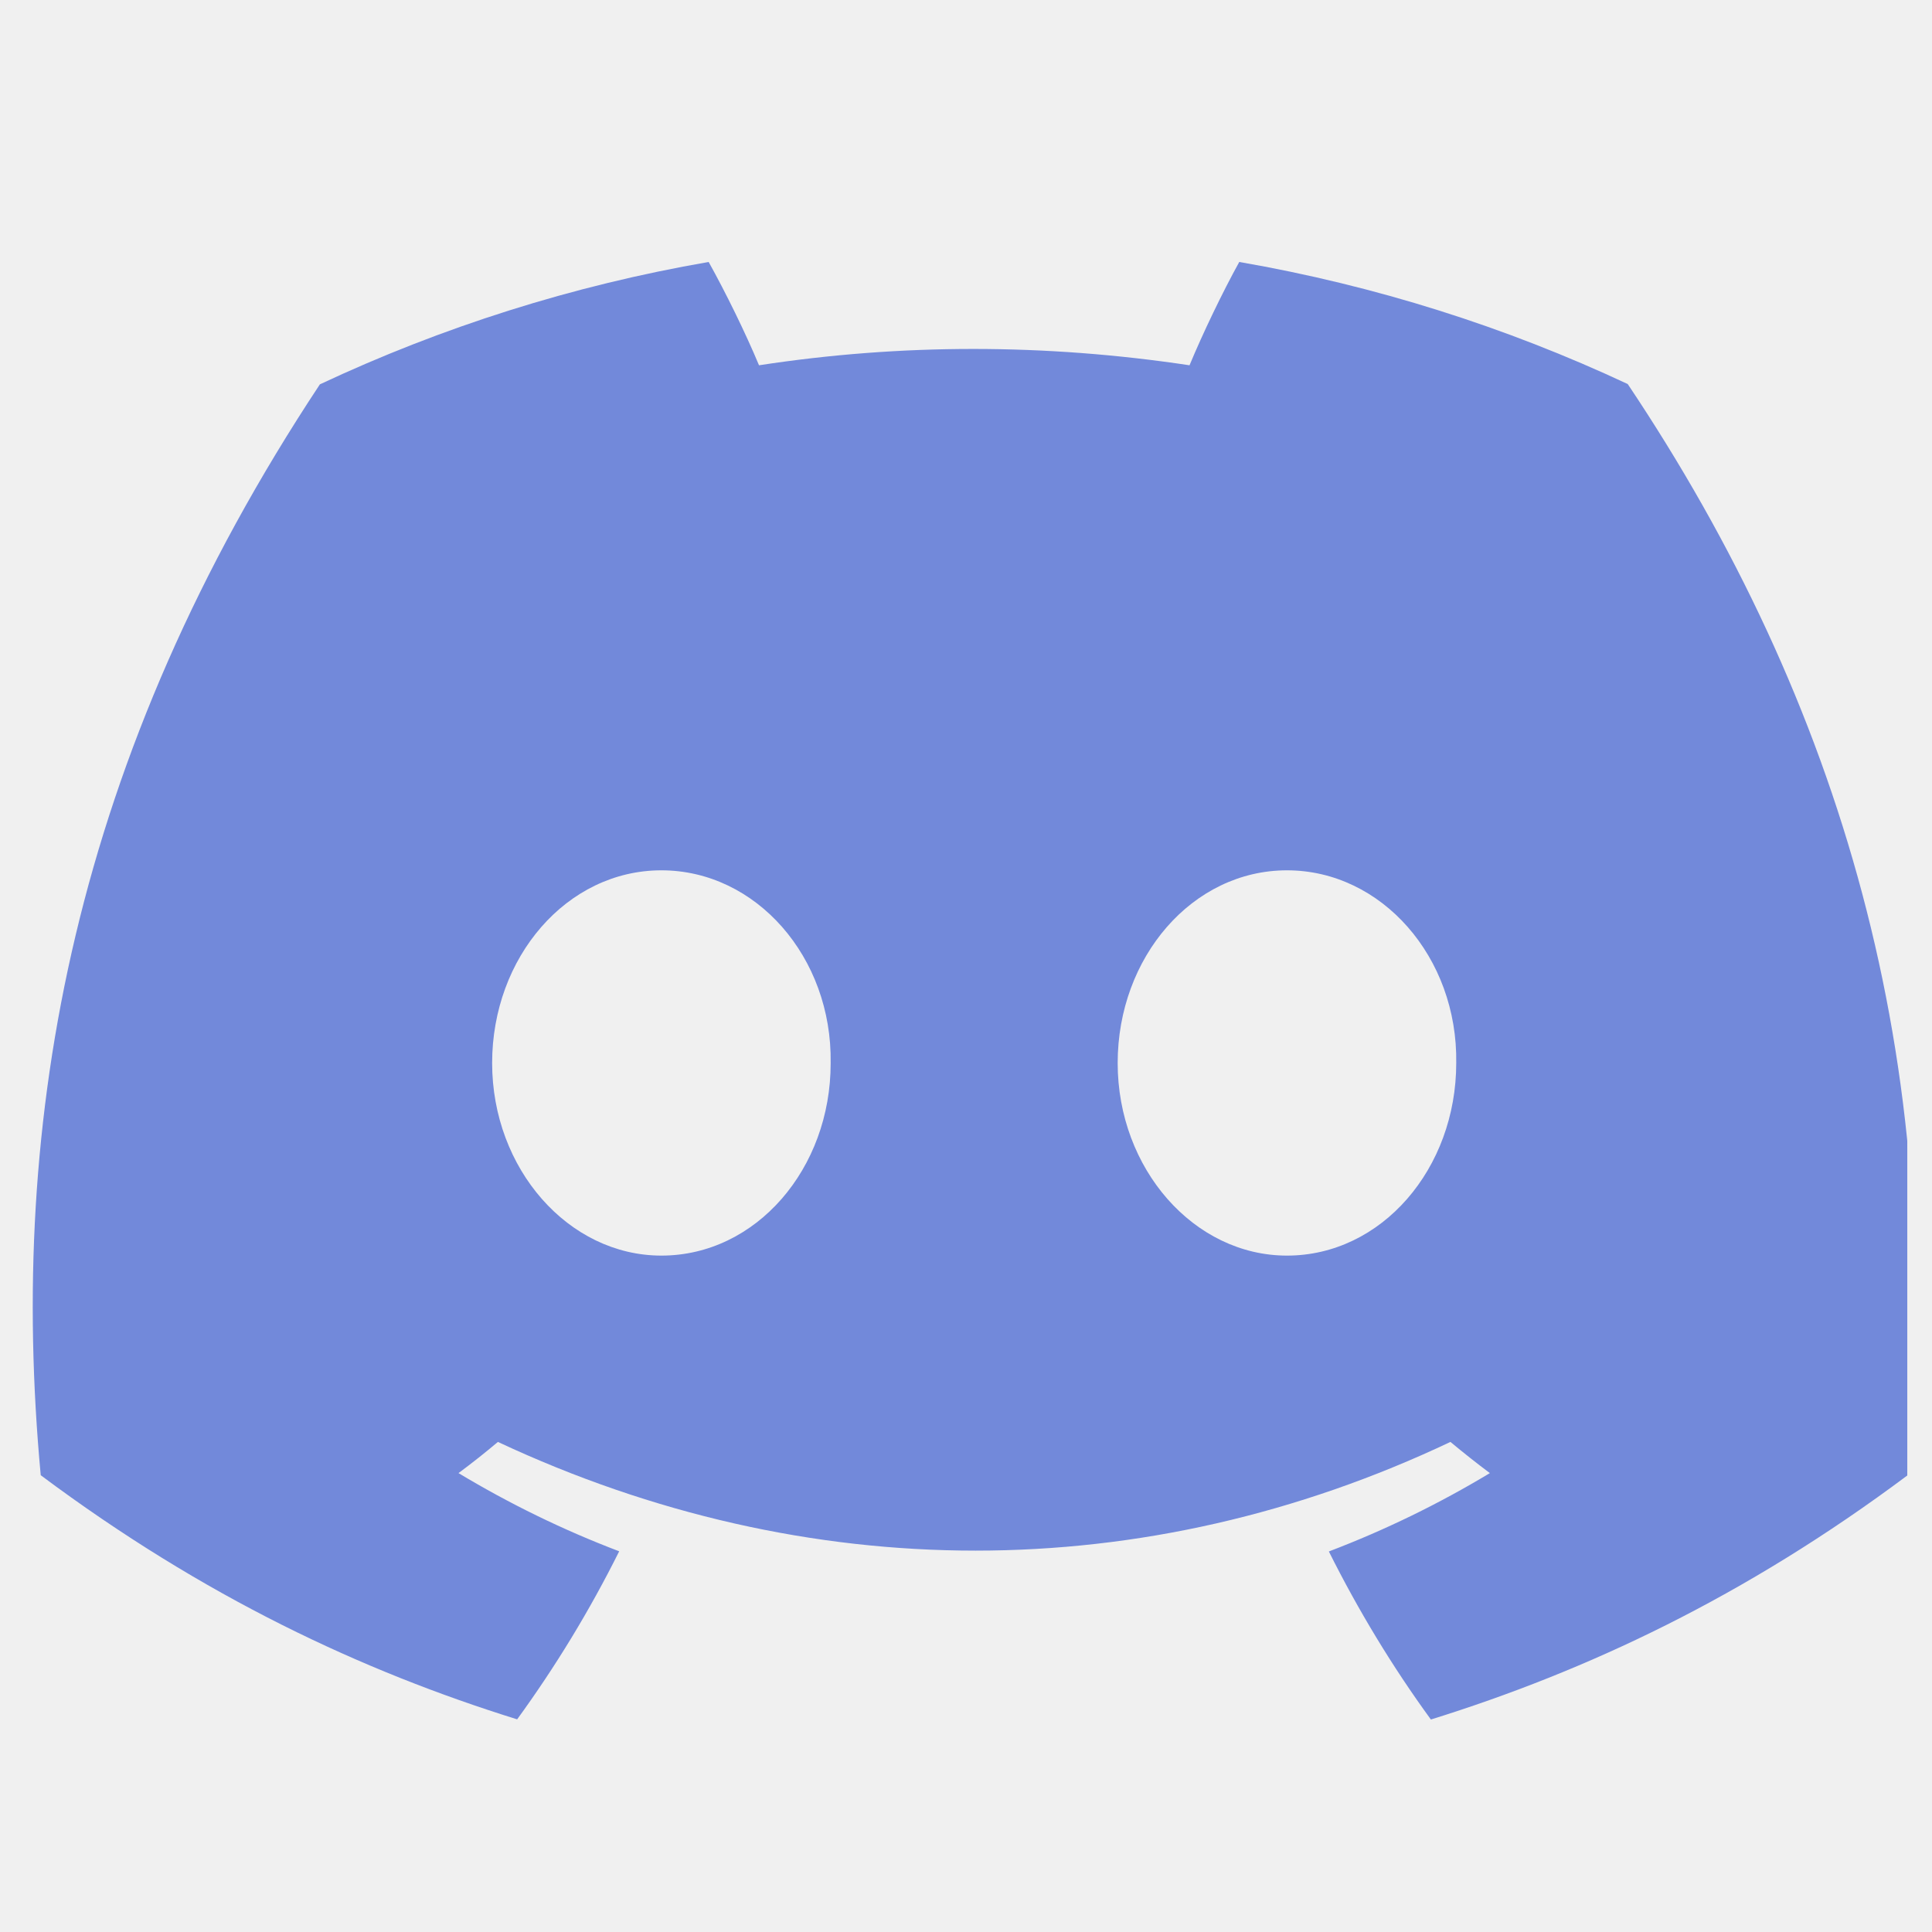
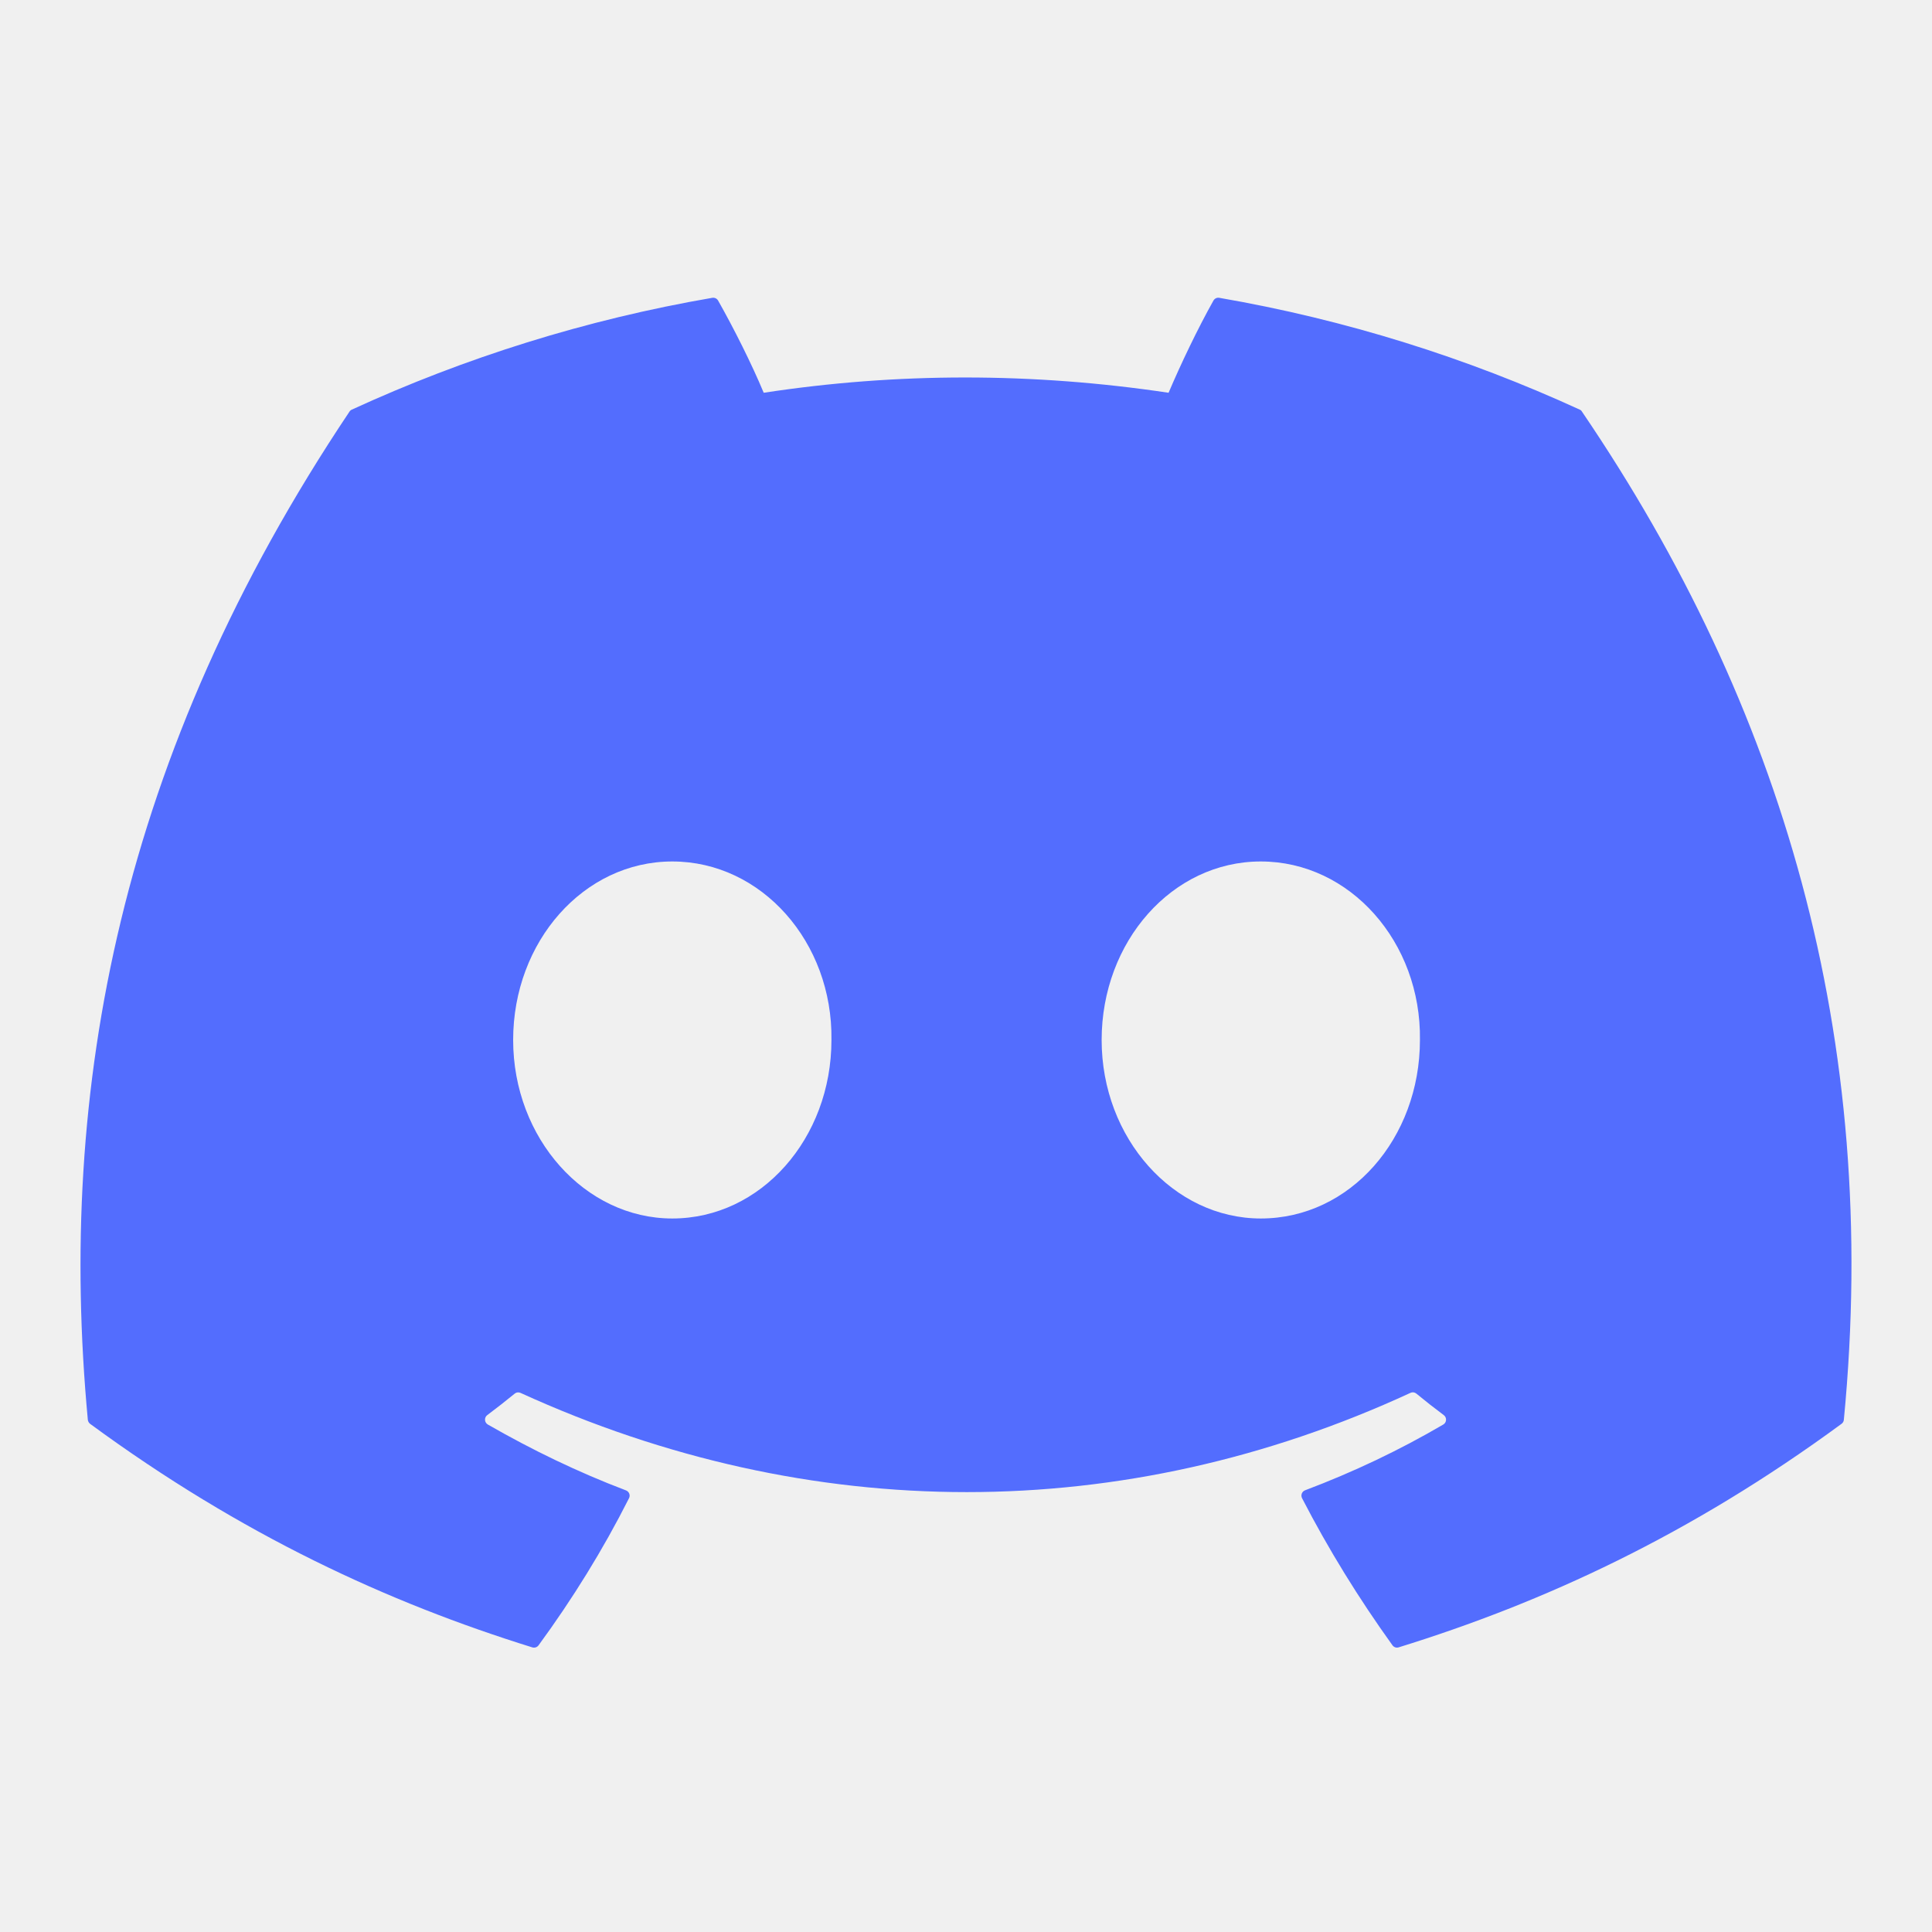
- <svg xmlns="http://www.w3.org/2000/svg" width="59" height="59" viewBox="0 0 59 59" fill="none">
-   <g clip-path="url(#clip0_15_425)">
-     <mask id="mask0_15_425" style="mask-type:luminance" maskUnits="userSpaceOnUse" x="0" y="0" width="59" height="59">
-       <path d="M58.25 0.75H0.75V58.25H58.25V0.75Z" fill="white" />
-     </mask>
-     <g mask="url(#mask0_15_425)">
-       <path d="M49.708 11.728C45.986 9.986 42.006 8.721 37.845 8C37.334 8.924 36.737 10.166 36.326 11.155C31.903 10.49 27.52 10.49 23.179 11.155C22.767 10.166 22.157 8.924 21.641 8C17.476 8.721 13.491 9.991 9.769 11.737C2.262 23.082 0.227 34.145 1.244 45.051C6.224 48.769 11.049 51.028 15.793 52.506C16.965 50.894 18.009 49.18 18.909 47.374C17.195 46.723 15.553 45.919 14.002 44.986C14.414 44.681 14.816 44.362 15.205 44.034C24.667 48.46 34.946 48.46 44.294 44.034C44.688 44.362 45.09 44.681 45.498 44.986C43.942 45.924 42.295 46.727 40.581 47.379C41.481 49.18 42.522 50.899 43.697 52.511C48.446 51.032 53.276 48.774 58.256 45.051C59.45 32.408 56.216 21.447 49.708 11.728ZM20.198 38.344C17.358 38.344 15.029 35.692 15.029 32.463C15.029 29.235 17.308 26.578 20.198 26.578C23.088 26.578 25.417 29.23 25.367 32.463C25.372 35.692 23.088 38.344 20.198 38.344ZM39.302 38.344C36.461 38.344 34.132 35.692 34.132 32.463C34.132 29.235 36.412 26.578 39.302 26.578C42.191 26.578 44.521 29.23 44.471 32.463C44.471 35.692 42.191 38.344 39.302 38.344Z" fill="#7289DA" />
-     </g>
-   </g>
-   <defs>
-     <clipPath id="clip0_15_425">
-       <rect width="57.5" height="57.5" fill="white" transform="translate(0.75 0.75)" />
-     </clipPath>
-   </defs>
+ <svg xmlns="http://www.w3.org/2000/svg" viewBox="0 0 48 48" width="144px" height="144px" fill="#536dfe">
+   <path fill="#536dfe" d="M39.248,10.177c-2.804-1.287-5.812-2.235-8.956-2.778c-0.057-0.01-0.114,0.016-0.144,0.068 c-0.387,0.688-0.815,1.585-1.115,2.291c-3.382-0.506-6.747-0.506-10.059,0c-0.3-0.721-0.744-1.603-1.133-2.291 c-0.03-0.051-0.087-0.077-0.144-0.068c-3.143,0.541-6.15,1.489-8.956,2.778c-0.024,0.01-0.045,0.028-0.059,0.051 c-5.704,8.522-7.267,16.835-6.5,25.044c0.003,0.04,0.026,0.079,0.057,0.103c3.763,2.764,7.409,4.442,10.987,5.554 c0.057,0.017,0.118-0.003,0.154-0.051c0.846-1.156,1.601-2.374,2.248-3.656c0.038-0.075,0.002-0.164-0.076-0.194 c-1.197-0.454-2.336-1.007-3.432-1.636c-0.087-0.051-0.094-0.175-0.014-0.234c0.231-0.173,0.461-0.353,0.682-0.534 c0.04-0.033,0.095-0.04,0.142-0.019c7.201,3.288,14.997,3.288,22.113,0c0.047-0.023,0.102-0.016,0.144,0.017 c0.22,0.182,0.451,0.363,0.683,0.536c0.08,0.059,0.075,0.183-0.012,0.234c-1.096,0.641-2.236,1.182-3.434,1.634 c-0.078,0.03-0.113,0.12-0.075,0.196c0.661,1.28,1.415,2.498,2.246,3.654c0.035,0.049,0.097,0.07,0.154,0.052 c3.595-1.112,7.241-2.79,11.004-5.554c0.033-0.024,0.054-0.061,0.057-0.101c0.917-9.491-1.537-17.735-6.505-25.044 C39.293,10.205,39.272,10.187,39.248,10.177z M16.703,30.273c-2.168,0-3.954-1.99-3.954-4.435s1.752-4.435,3.954-4.435 c2.22,0,3.989,2.008,3.954,4.435C20.658,28.282,18.906,30.273,16.703,30.273z M31.324,30.273c-2.168,0-3.954-1.99-3.954-4.435 s1.752-4.435,3.954-4.435c2.22,0,3.989,2.008,3.954,4.435C35.278,28.282,33.544,30.273,31.324,30.273z" />
</svg>
